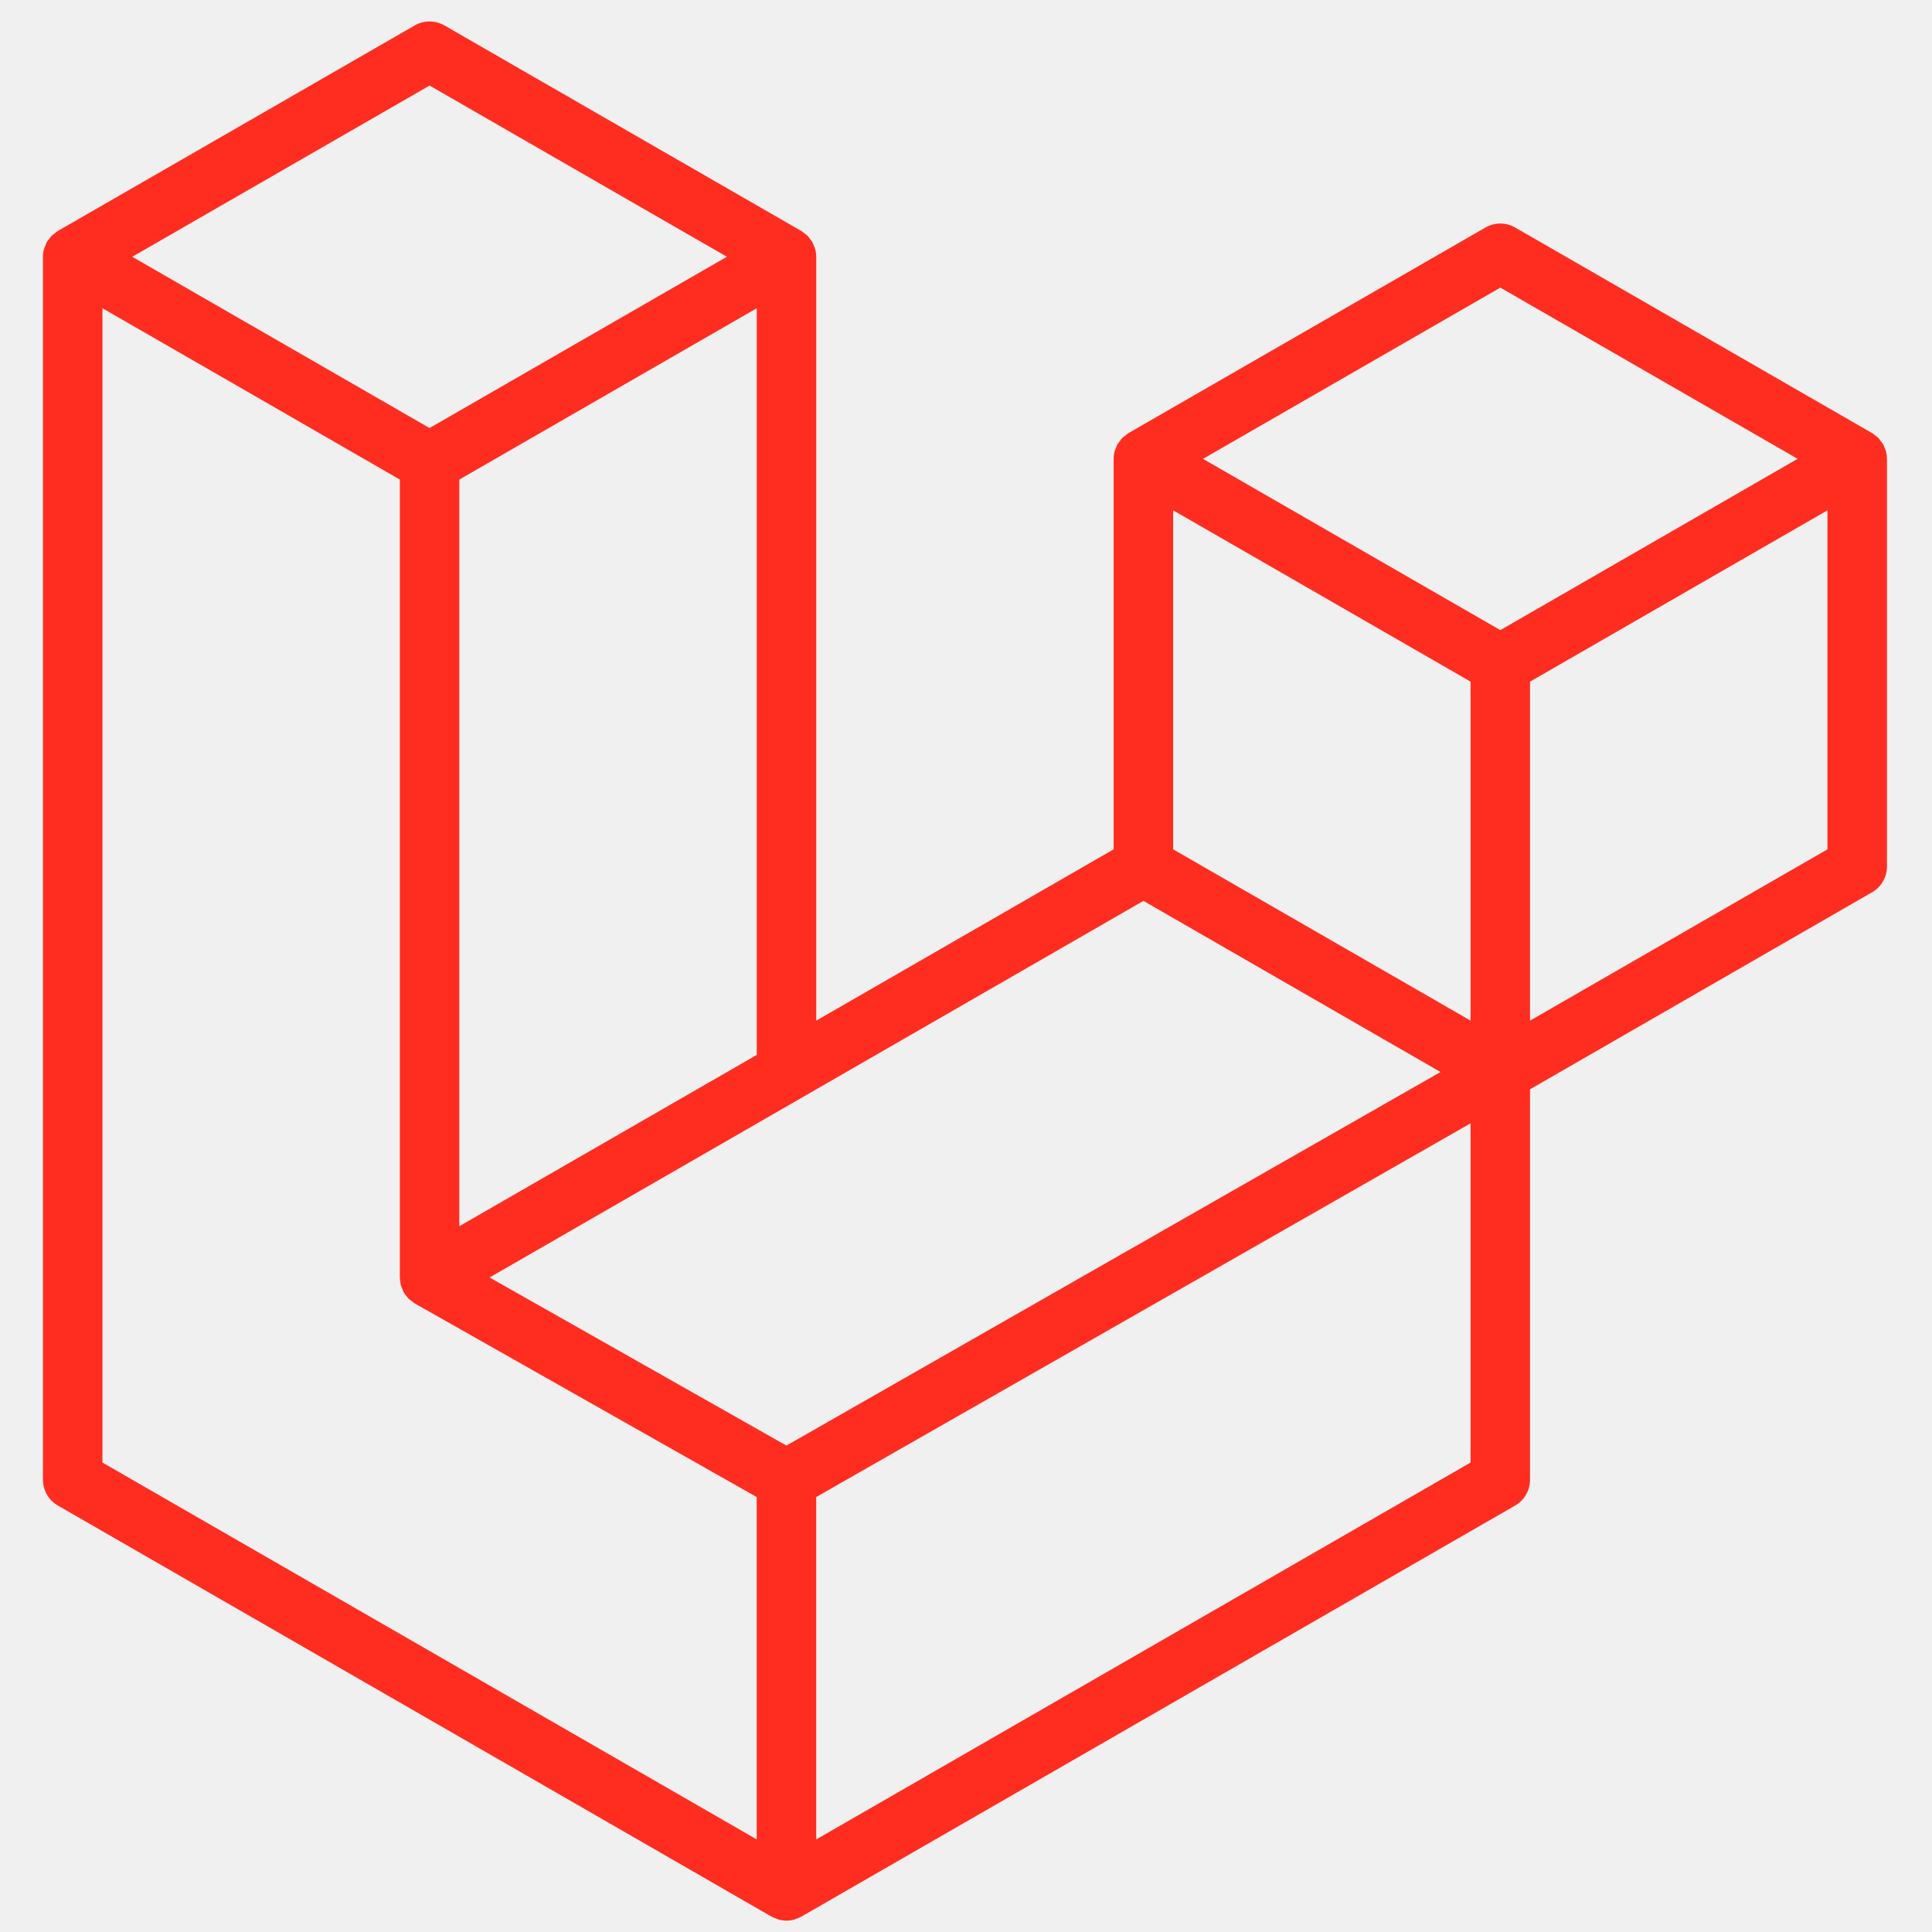
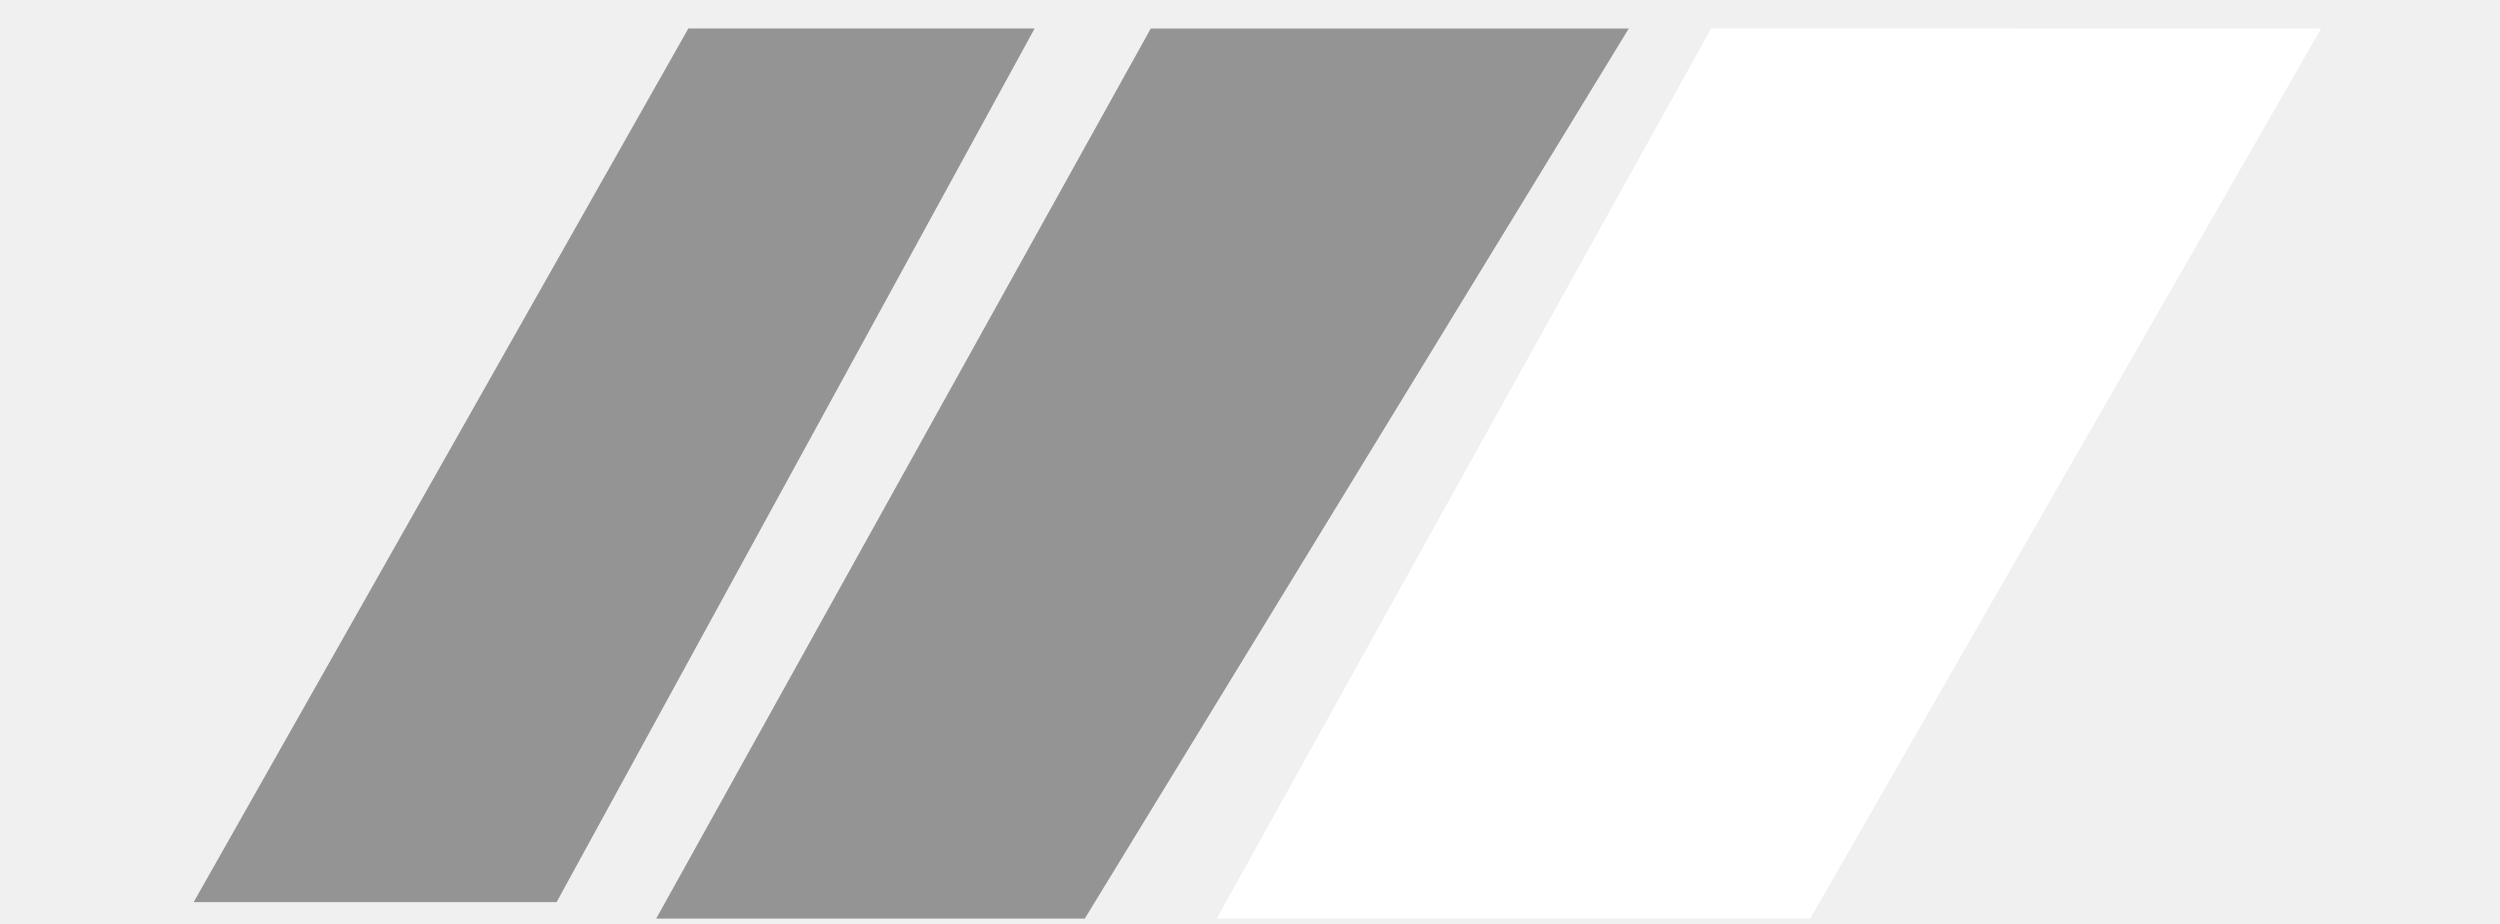
- <svg xmlns="http://www.w3.org/2000/svg" width="166" height="166" viewBox="0 0 166 166" fill="none">
-   <path fill-rule="evenodd" clip-rule="evenodd" d="M162.041 38.759C162.099 38.977 162.129 39.201 162.13 39.426V74.452C162.13 74.902 162.011 75.344 161.786 75.733C161.561 76.122 161.237 76.444 160.847 76.668L131.462 93.594V127.141C131.462 128.054 130.977 128.897 130.186 129.357L68.847 164.683C68.707 164.763 68.554 164.814 68.401 164.868C68.343 164.887 68.289 164.922 68.228 164.938C67.8 165.051 67.349 165.051 66.92 164.938C66.85 164.919 66.786 164.881 66.719 164.855C66.579 164.804 66.432 164.76 66.298 164.683L4.972 129.357C4.583 129.133 4.259 128.81 4.034 128.421C3.808 128.032 3.69 127.591 3.689 127.141L3.689 22.063C3.689 21.834 3.721 21.61 3.779 21.393C3.798 21.32 3.843 21.253 3.868 21.179C3.916 21.045 3.961 20.908 4.031 20.783C4.079 20.7 4.149 20.633 4.206 20.557C4.28 20.454 4.347 20.349 4.433 20.26C4.506 20.186 4.602 20.132 4.685 20.068C4.778 19.992 4.861 19.909 4.966 19.848L35.633 2.185C36.022 1.961 36.462 1.844 36.91 1.844C37.358 1.844 37.798 1.961 38.186 2.185L68.851 19.848H68.857C68.959 19.912 69.045 19.992 69.138 20.065C69.221 20.129 69.313 20.186 69.387 20.257C69.476 20.349 69.54 20.454 69.616 20.557C69.671 20.633 69.744 20.7 69.789 20.783C69.862 20.911 69.904 21.045 69.955 21.179C69.98 21.253 70.025 21.32 70.044 21.396C70.103 21.614 70.133 21.838 70.133 22.063V87.694L95.686 72.974V39.423C95.686 39.2 95.718 38.973 95.775 38.759C95.798 38.683 95.839 38.615 95.865 38.542C95.916 38.408 95.96 38.271 96.031 38.146C96.079 38.063 96.149 37.996 96.203 37.92C96.279 37.818 96.343 37.712 96.433 37.623C96.506 37.549 96.599 37.495 96.681 37.431C96.777 37.355 96.86 37.272 96.962 37.211L127.633 19.548C128.021 19.324 128.461 19.206 128.91 19.206C129.358 19.206 129.798 19.324 130.186 19.548L160.85 37.211C160.959 37.275 161.042 37.355 161.137 37.428C161.217 37.492 161.31 37.549 161.383 37.62C161.473 37.712 161.536 37.818 161.613 37.92C161.67 37.996 161.741 38.063 161.785 38.146C161.859 38.271 161.9 38.408 161.951 38.542C161.98 38.615 162.021 38.683 162.041 38.759ZM157.018 72.974V43.848L146.287 50.028L131.462 58.568V87.694L157.021 72.974H157.018ZM126.354 125.663V96.518L111.771 104.85L70.13 128.626V158.046L126.354 125.663ZM8.801 26.485V125.663L65.018 158.043V128.629L35.649 112L35.64 111.994L35.627 111.988C35.528 111.93 35.445 111.847 35.353 111.777C35.273 111.713 35.18 111.662 35.11 111.592L35.104 111.582C35.021 111.502 34.963 111.403 34.893 111.314C34.829 111.228 34.753 111.154 34.702 111.065L34.699 111.055C34.641 110.96 34.606 110.845 34.565 110.736C34.523 110.64 34.469 110.551 34.443 110.449C34.411 110.328 34.405 110.197 34.392 110.072C34.379 109.976 34.354 109.881 34.354 109.785V109.778V41.205L19.532 32.662L8.801 26.485ZM36.913 7.35L11.364 22.063L36.907 36.777L62.453 22.06L36.907 7.35H36.913ZM50.2 99.174L65.022 90.637V26.485L54.291 32.665L39.466 41.205V105.357L50.2 99.174ZM128.91 24.713L103.363 39.426L128.91 54.14L154.453 39.423L128.91 24.713ZM126.354 58.568L111.529 50.028L100.798 43.848V72.974L115.619 81.511L126.354 87.694V58.568ZM67.571 124.205L105.042 102.803L123.772 92.109L98.245 77.405L68.854 94.334L42.066 109.762L67.571 124.205Z" fill="#FF2D20" />
+ <svg xmlns="http://www.w3.org/2000/svg" width="65" height="24" viewBox="0 0 65 28" fill="none">
+   <path d="M25.967 0.864L15.463 0.864L7.961 14.114L0.458 27.364L11.467 27.364L25.967 0.864Z" fill="#949494" />
+   <path d="M43.99 0.865L29.49 0.865L14.488 27.864L27.488 27.864L43.99 0.865Z" fill="#949494" />
+   <path d="M64.99 0.865L46.488 0.864L31.49 27.864L49.493 27.864L64.99 0.865Z" fill="white" />
</svg>
